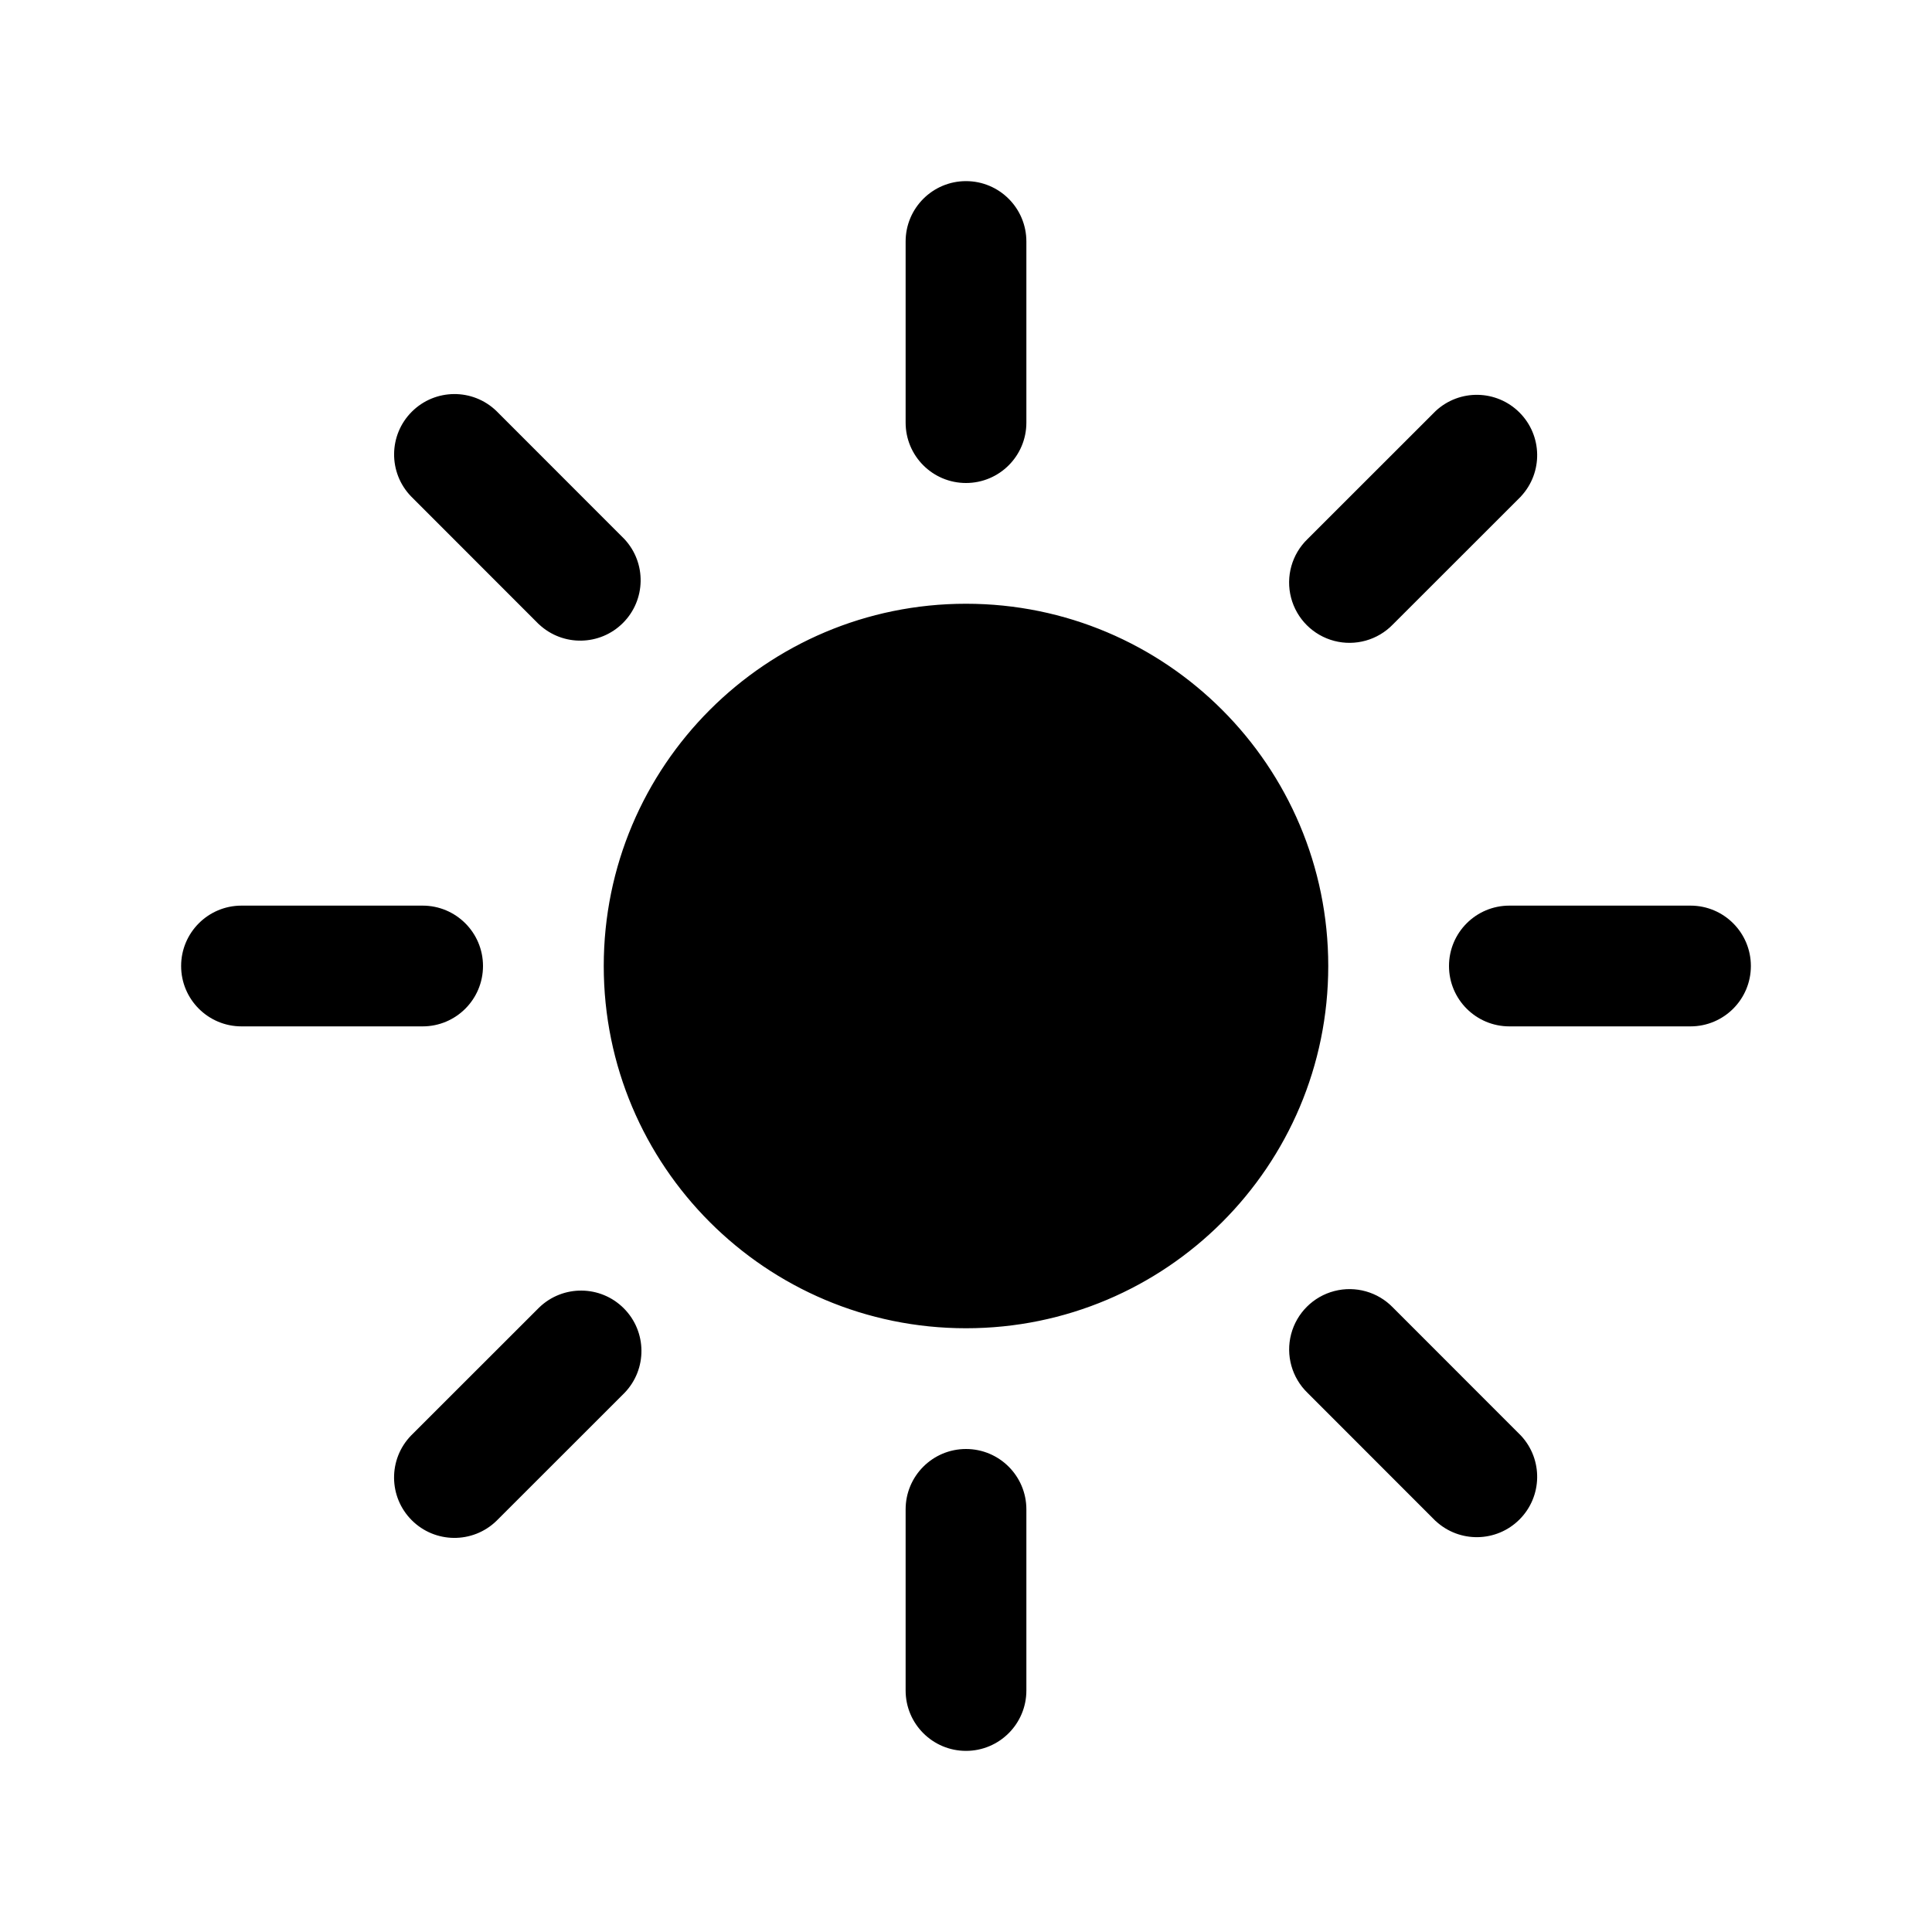
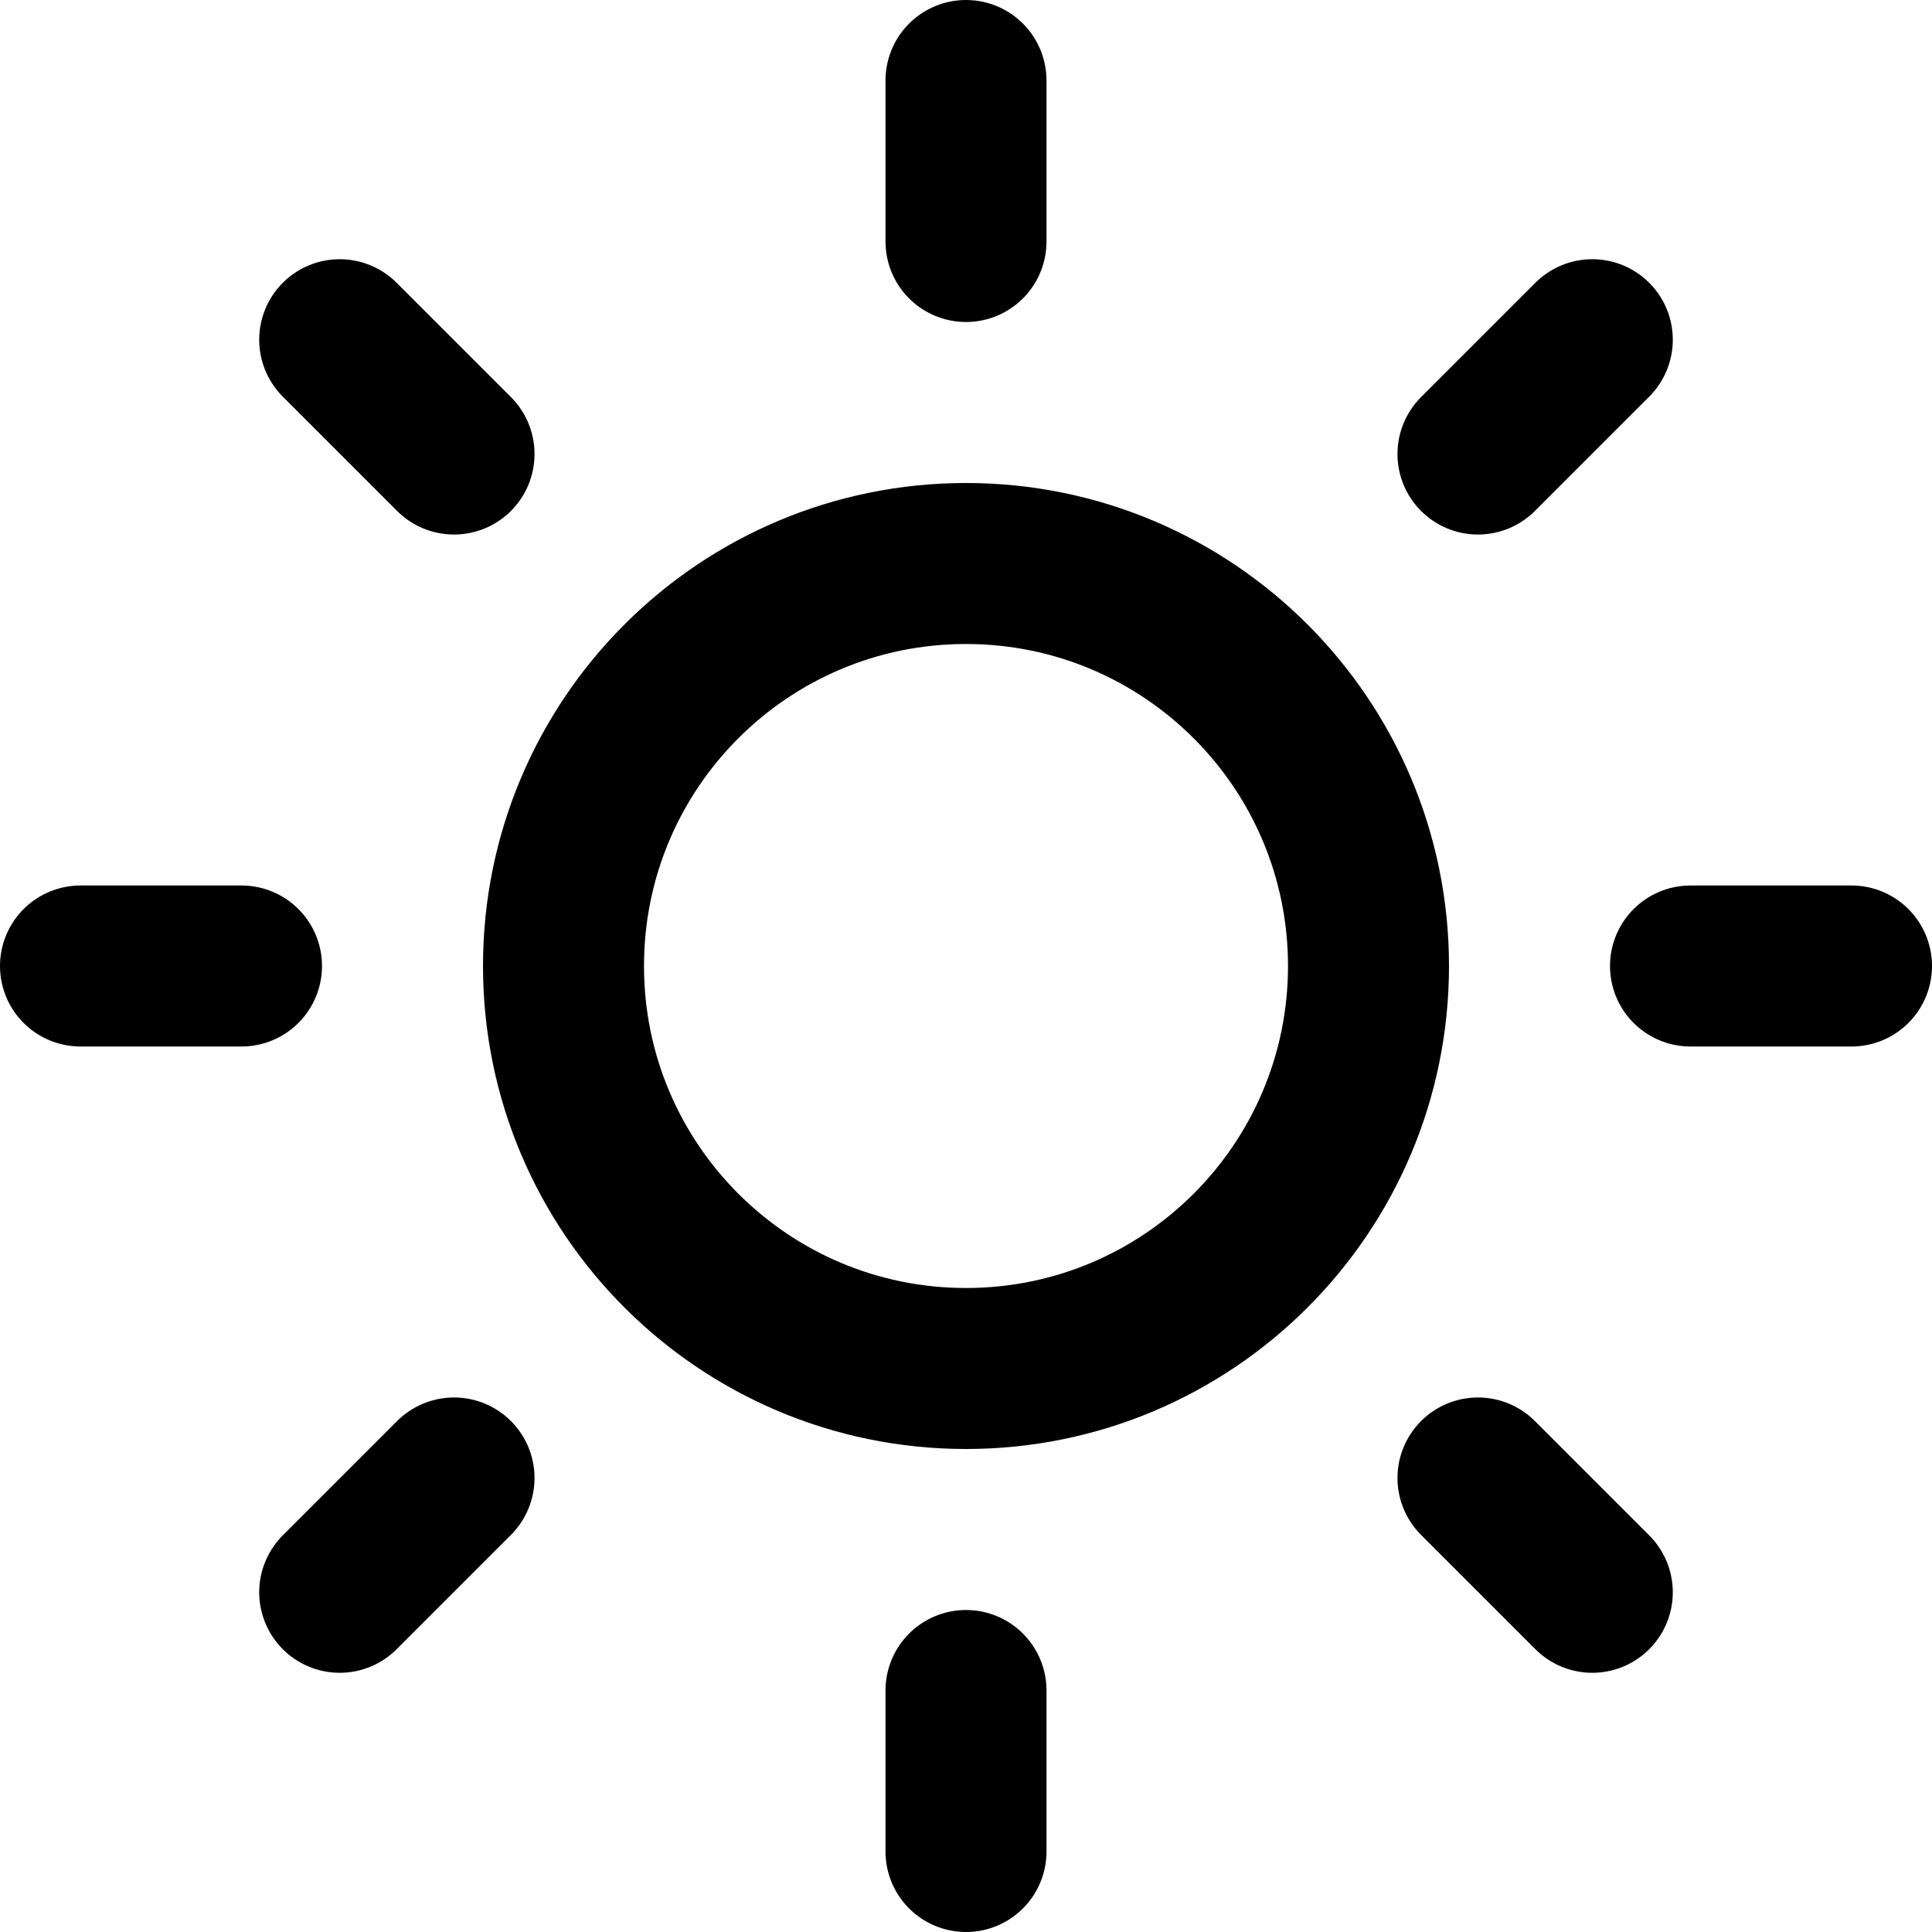
- <svg width="24" height="24" viewBox="0 0 24 24" fill="currentColor">
-   <path d="M12 2.25a.75.75 0 01.75.75v2.25a.75.75 0 01-1.5 0V3a.75.75 0 01.75-.75zM7.5 12a4.5 4.5 0 119 0 4.5 4.5 0 01-9 0zM18.894 6.166a.75.75 0 00-1.06-1.06l-1.591 1.59a.75.75 0 101.06 1.061l1.591-1.59zM21.75 12a.75.75 0 01-.75.75h-2.25a.75.75 0 010-1.5H21a.75.75 0 01.75.75zM17.834 18.894a.75.75 0 001.06-1.06l-1.59-1.591a.75.75 0 10-1.061 1.06l1.59 1.591zM12 18a.75.75 0 01.75.75V21a.75.75 0 01-1.5 0v-2.25A.75.75 0 0112 18zM7.758 17.303a.75.75 0 00-1.061-1.06l-1.591 1.59a.75.75 0 001.06 1.061l1.591-1.59zM6 12a.75.75 0 01-.75.75H3a.75.75 0 010-1.5h2.25A.75.75 0 016 12zM6.697 7.757a.75.75 0 001.06-1.06l-1.59-1.591a.75.75 0 00-1.061 1.06l1.59 1.591z" />
+ <svg width="24" height="24" viewBox="0 0 24 24" fill="none" stroke="currentColor" stroke-width="2" stroke-linecap="round" stroke-linejoin="round">
+   <circle cx="12" cy="12" r="5" />
+   <line x1="12" y1="1" x2="12" y2="3" />
+   <line x1="12" y1="21" x2="12" y2="23" />
+   <line x1="4.22" y1="4.22" x2="5.64" y2="5.64" />
+   <line x1="18.36" y1="18.36" x2="19.78" y2="19.78" />
+   <line x1="1" y1="12" x2="3" y2="12" />
+   <line x1="21" y1="12" x2="23" y2="12" />
+   <line x1="4.22" y1="19.78" x2="5.64" y2="18.36" />
+   <line x1="18.36" y1="5.64" x2="19.78" y2="4.22" />
</svg>
